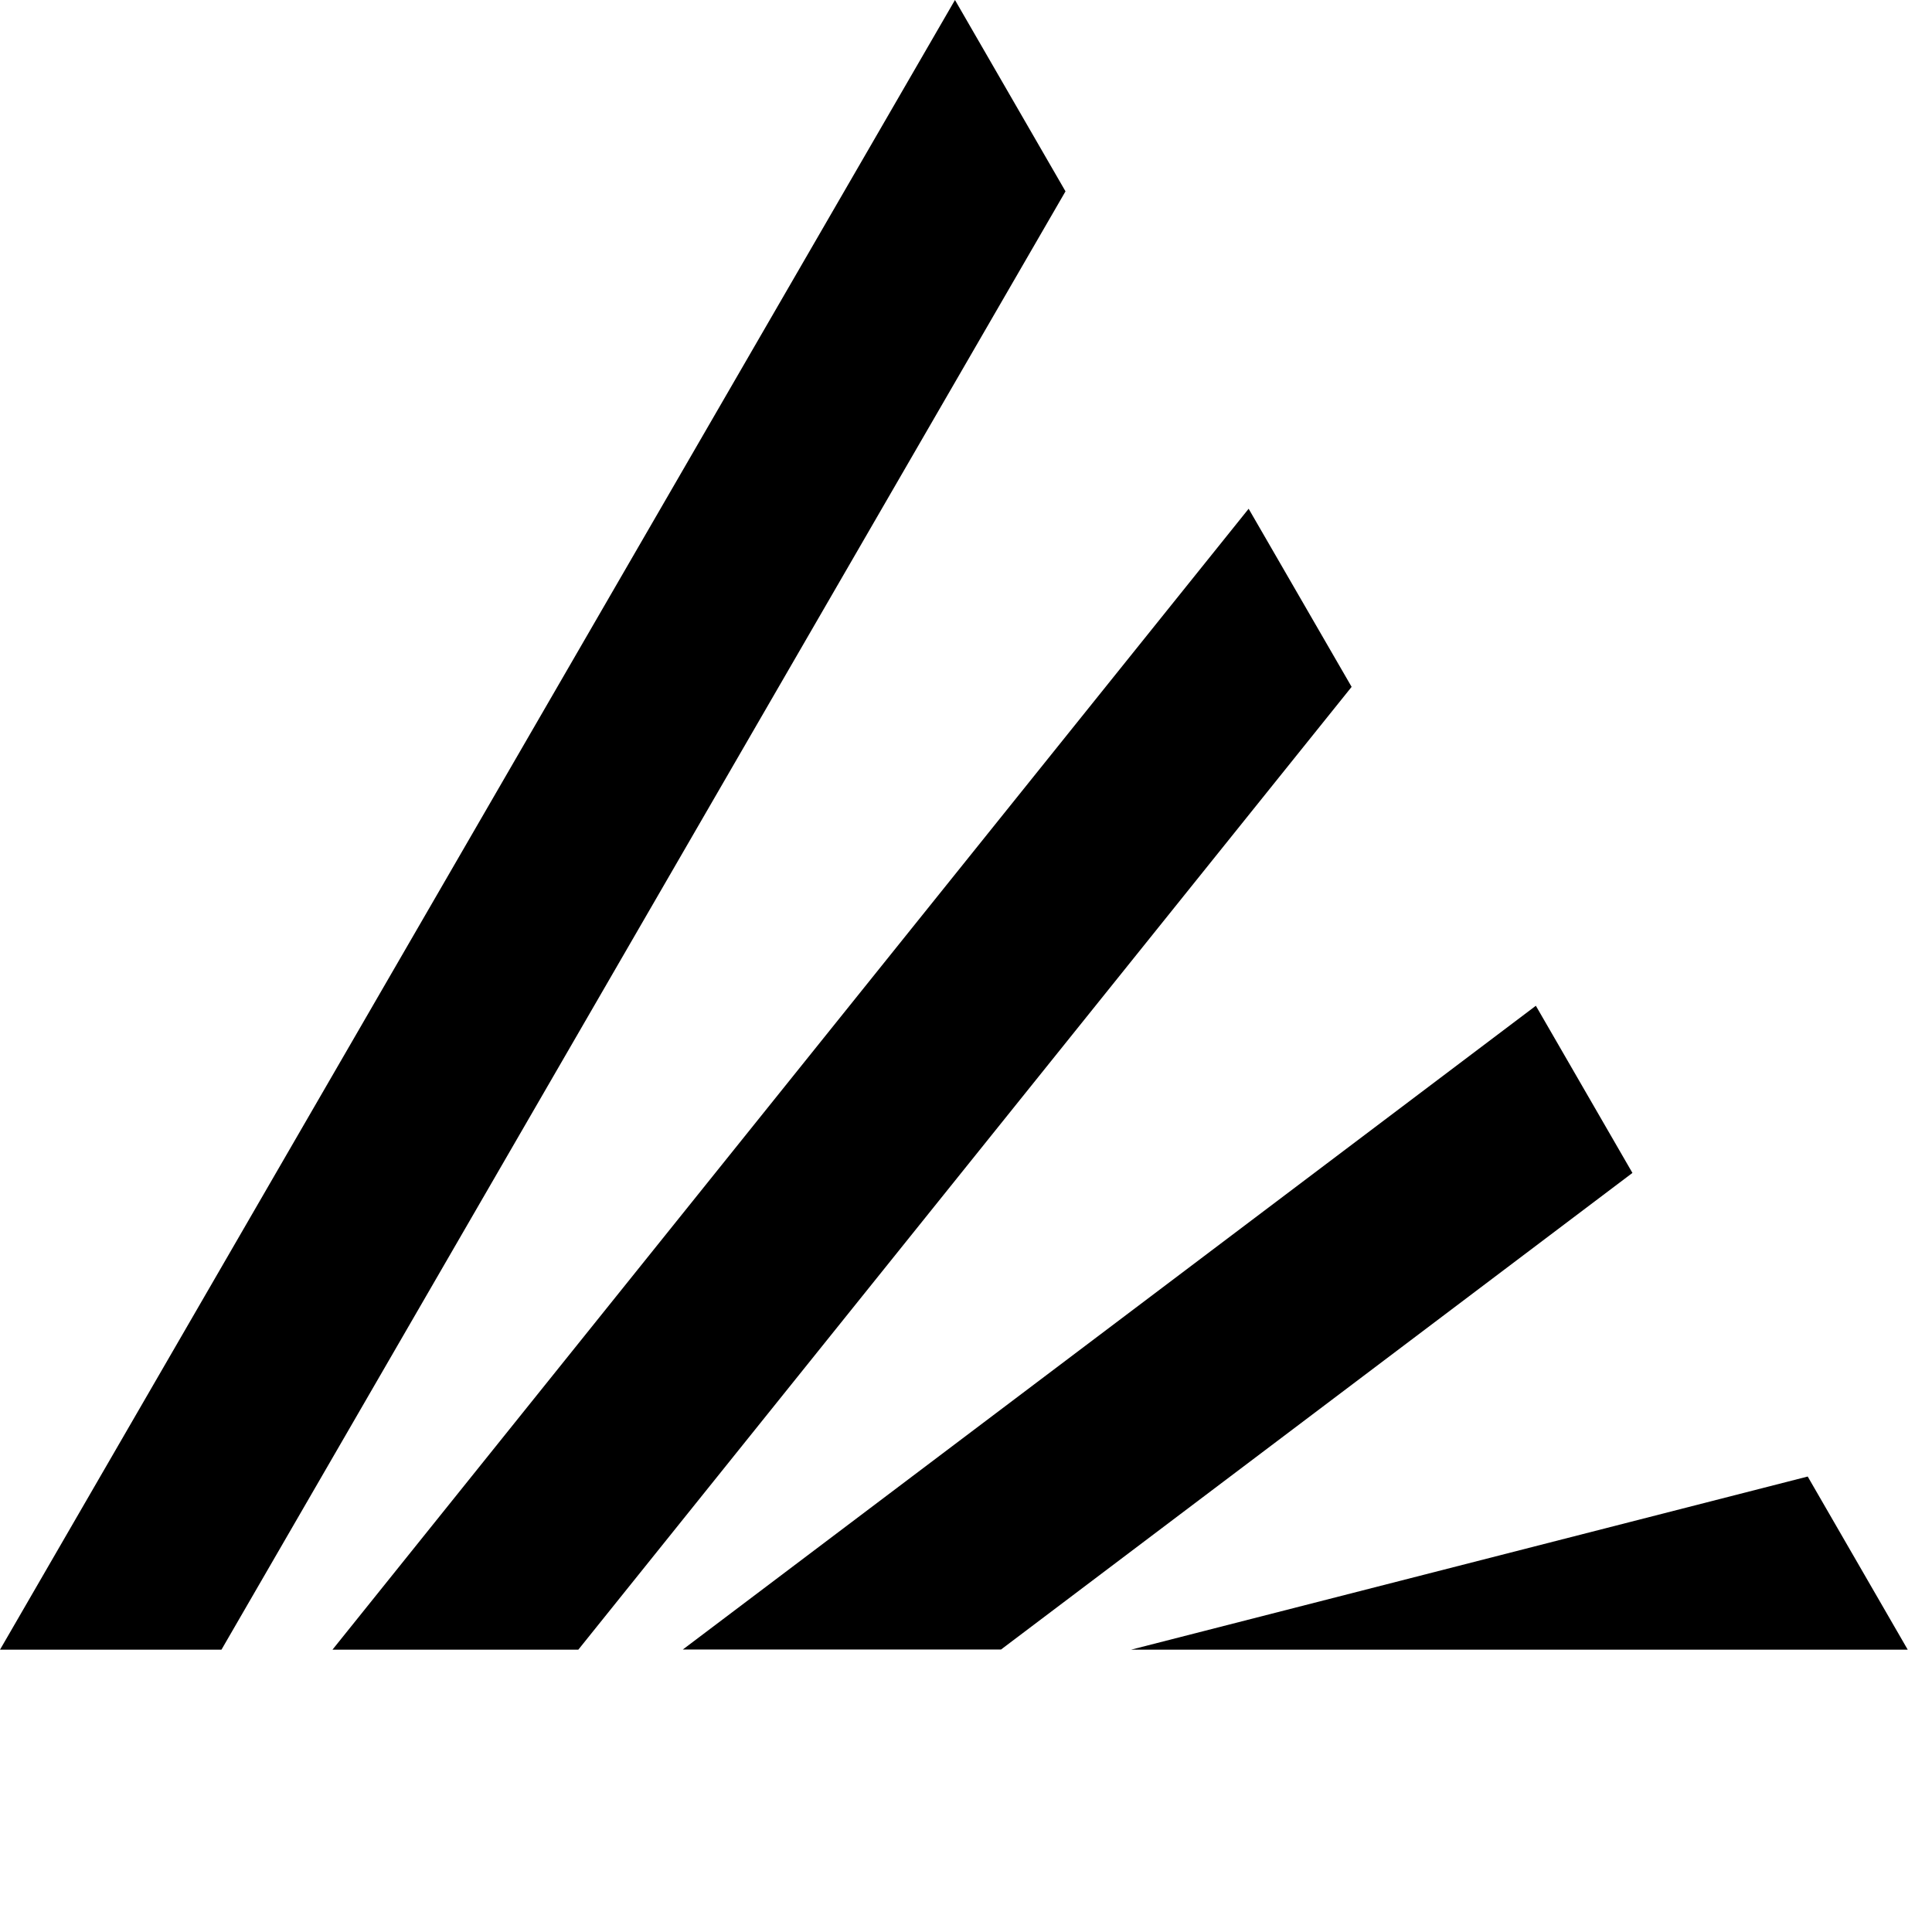
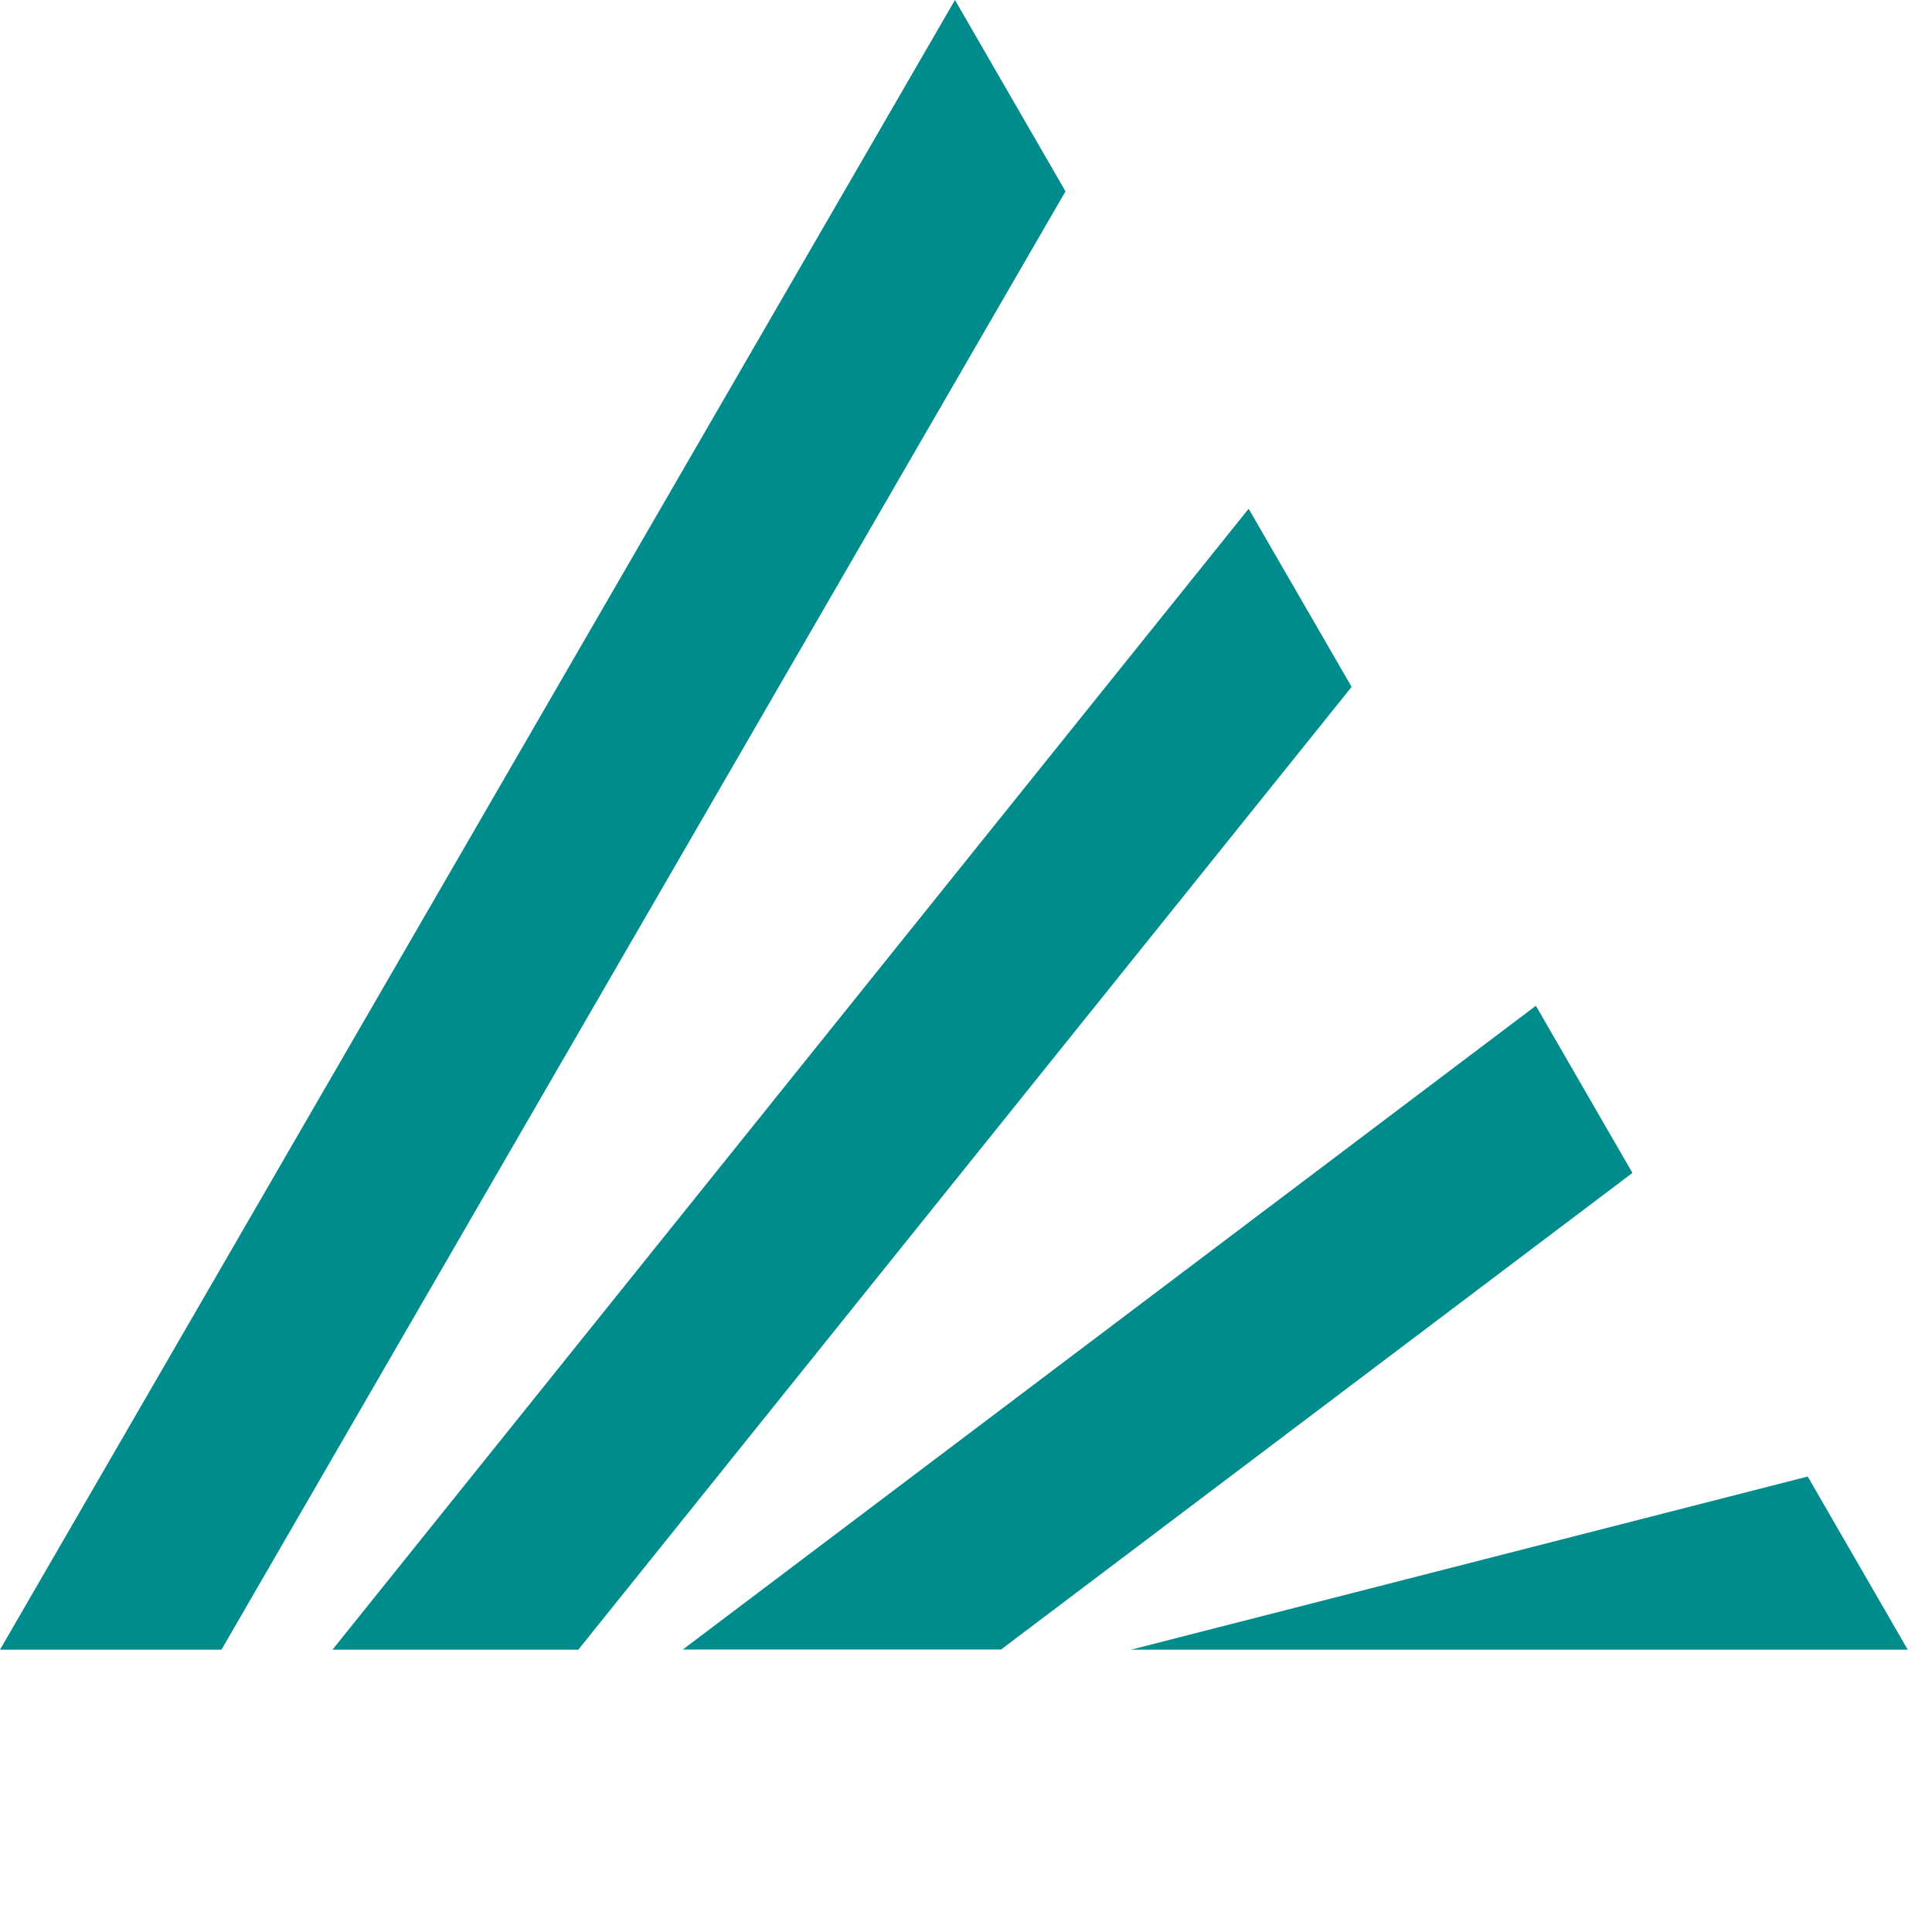
- <svg xmlns="http://www.w3.org/2000/svg" viewBox="0 0 640 640" fill="currentColor" fill-rule="evenodd">
-   <g transform="scale(26.66667)">
-     <path d="M13.236 2.377L2.751 20.493H0L11.863 0l1.373 2.377zm3.554 6.156l-9.606 11.96H4.13L15.511 6.32l1.279 2.212zm6.908 11.96H14.05l8.406-2.151 1.242 2.15zm-3.42-5.922l-7.843 5.92H8.482l10.597-7.997 1.2 2.077z" />
-   </g>
+ <svg xmlns="http://www.w3.org/2000/svg" height="1em" style="flex:none;line-height:1" viewBox="0 0 24 24" width="1em">
+   <path d="M13.236 2.377L2.751 20.493H0L11.863 0l1.373 2.377zm3.554 6.156l-9.606 11.96H4.13L15.511 6.32l1.279 2.212zm6.908 11.96H14.05l8.406-2.151 1.242 2.15zm-3.42-5.922l-7.843 5.92H8.482l10.597-7.997 1.2 2.077z" fill="#008C8C" />
</svg>
